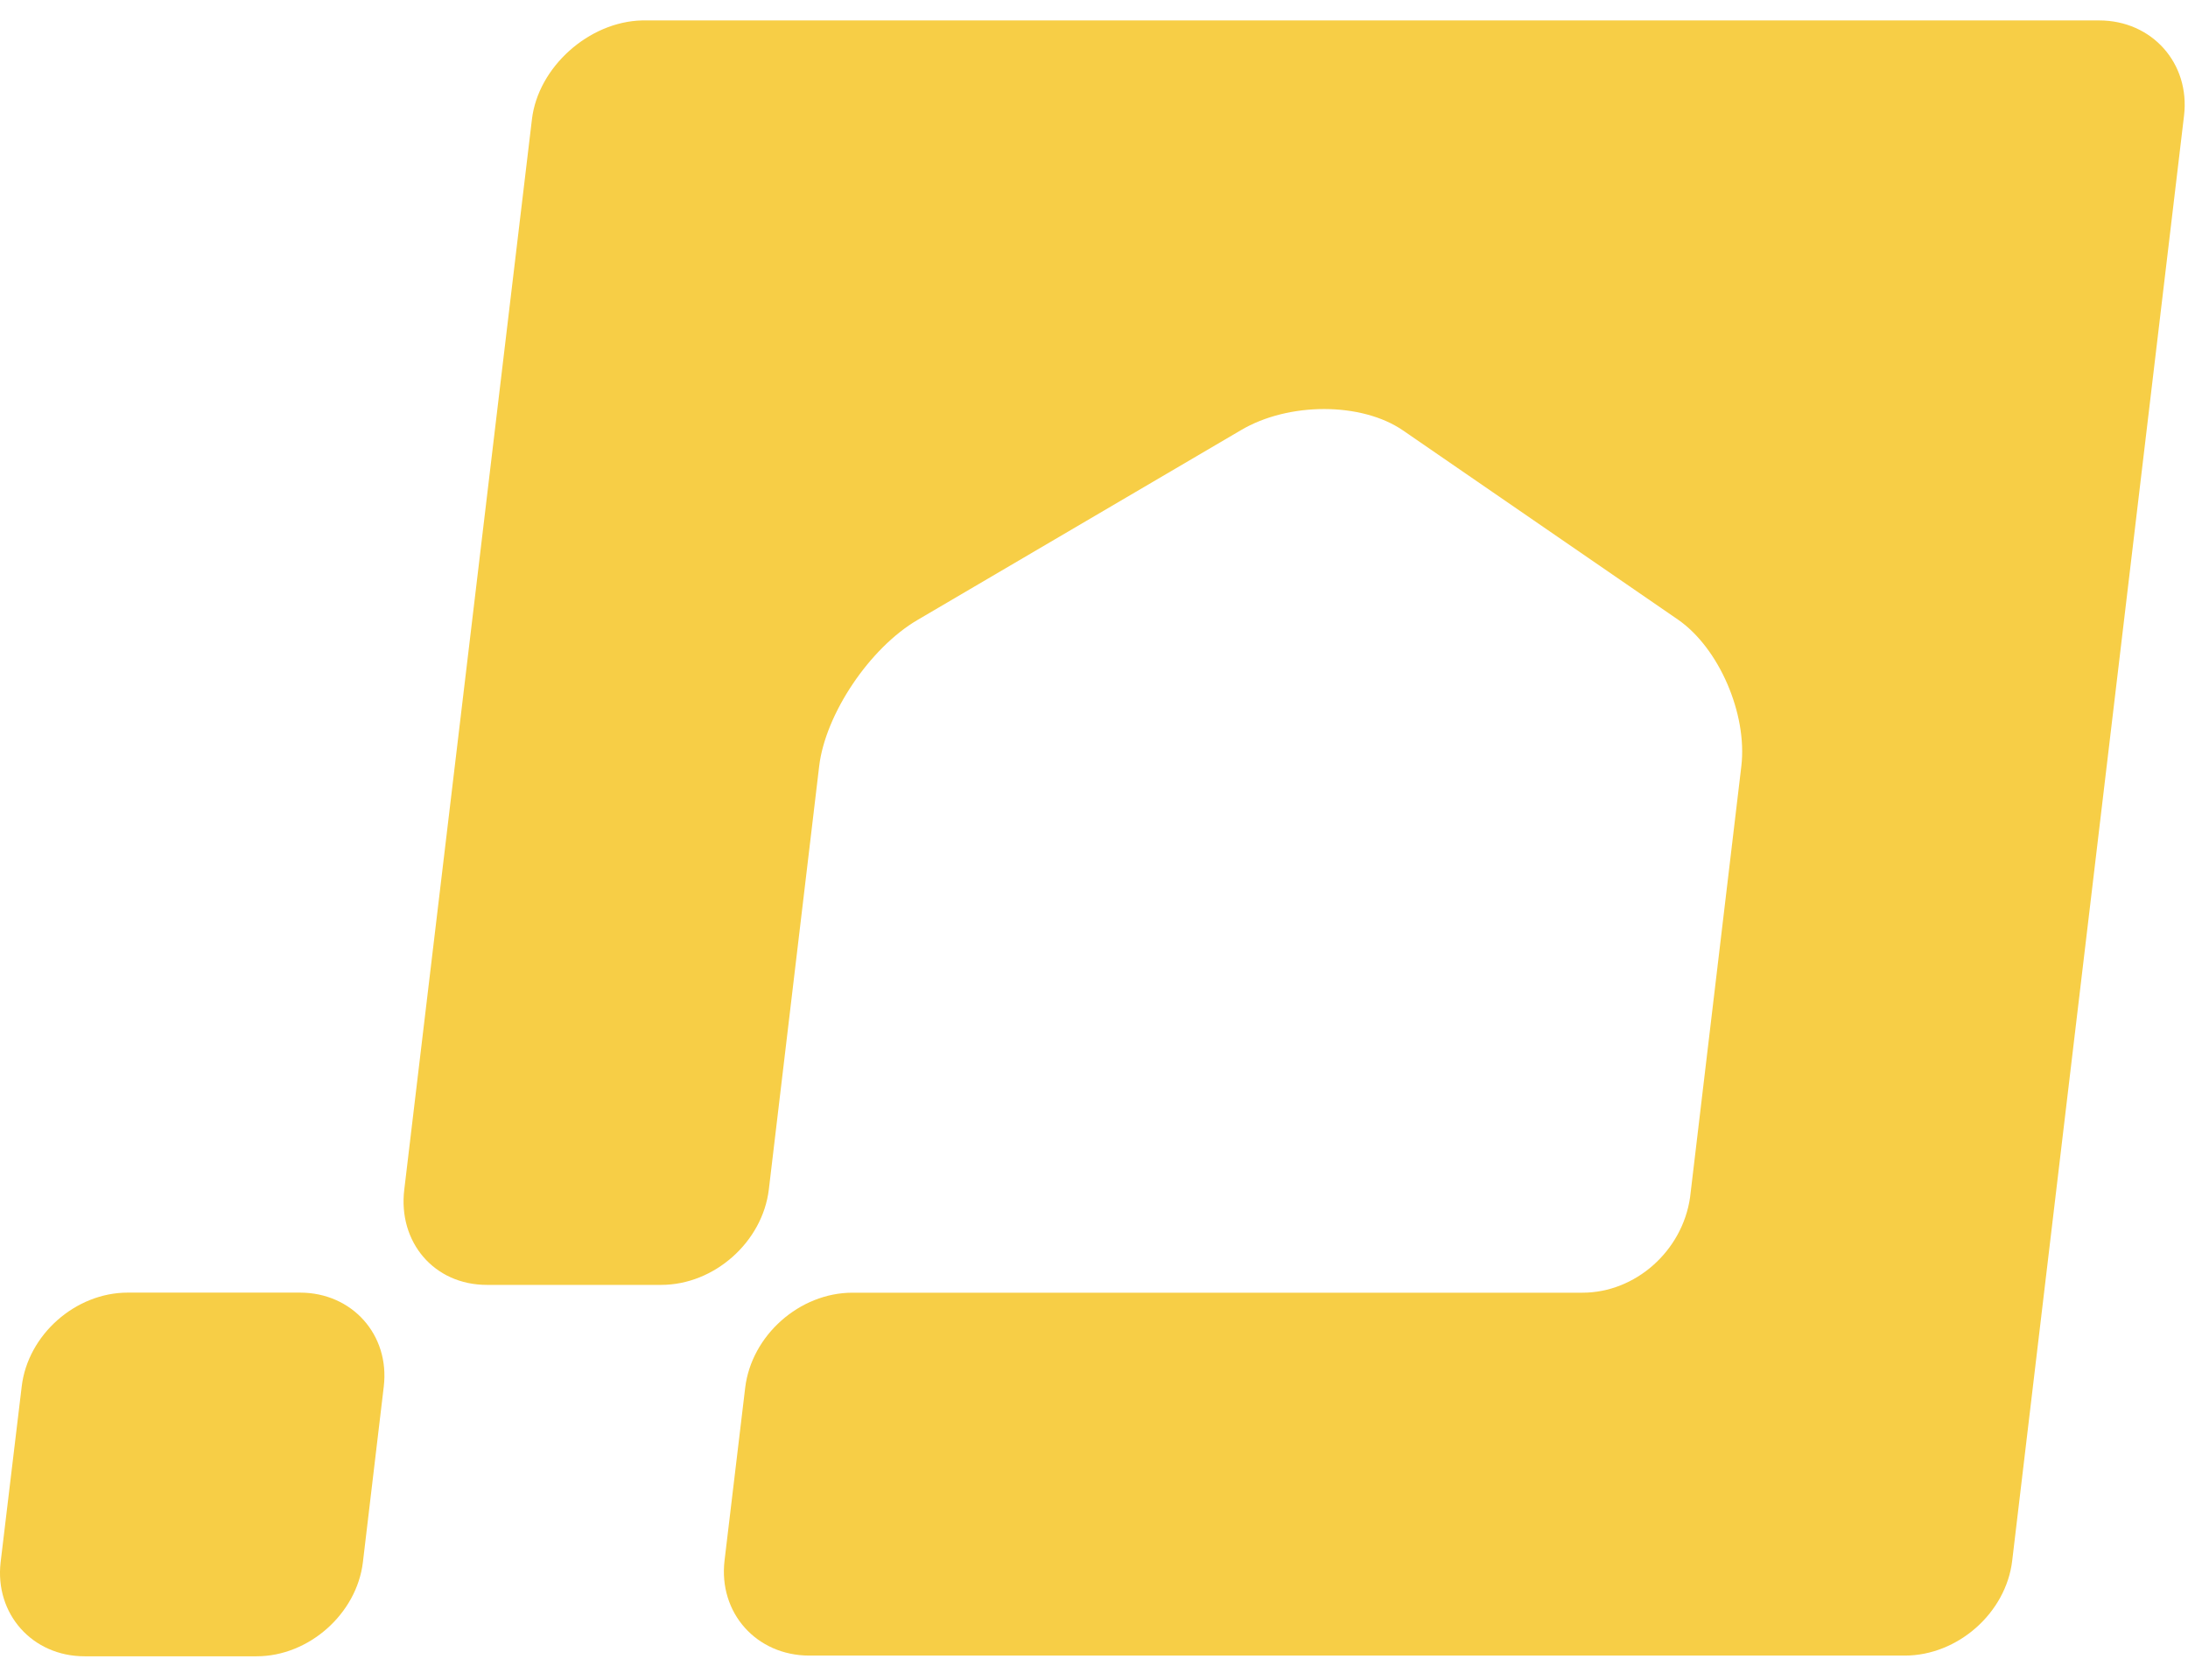
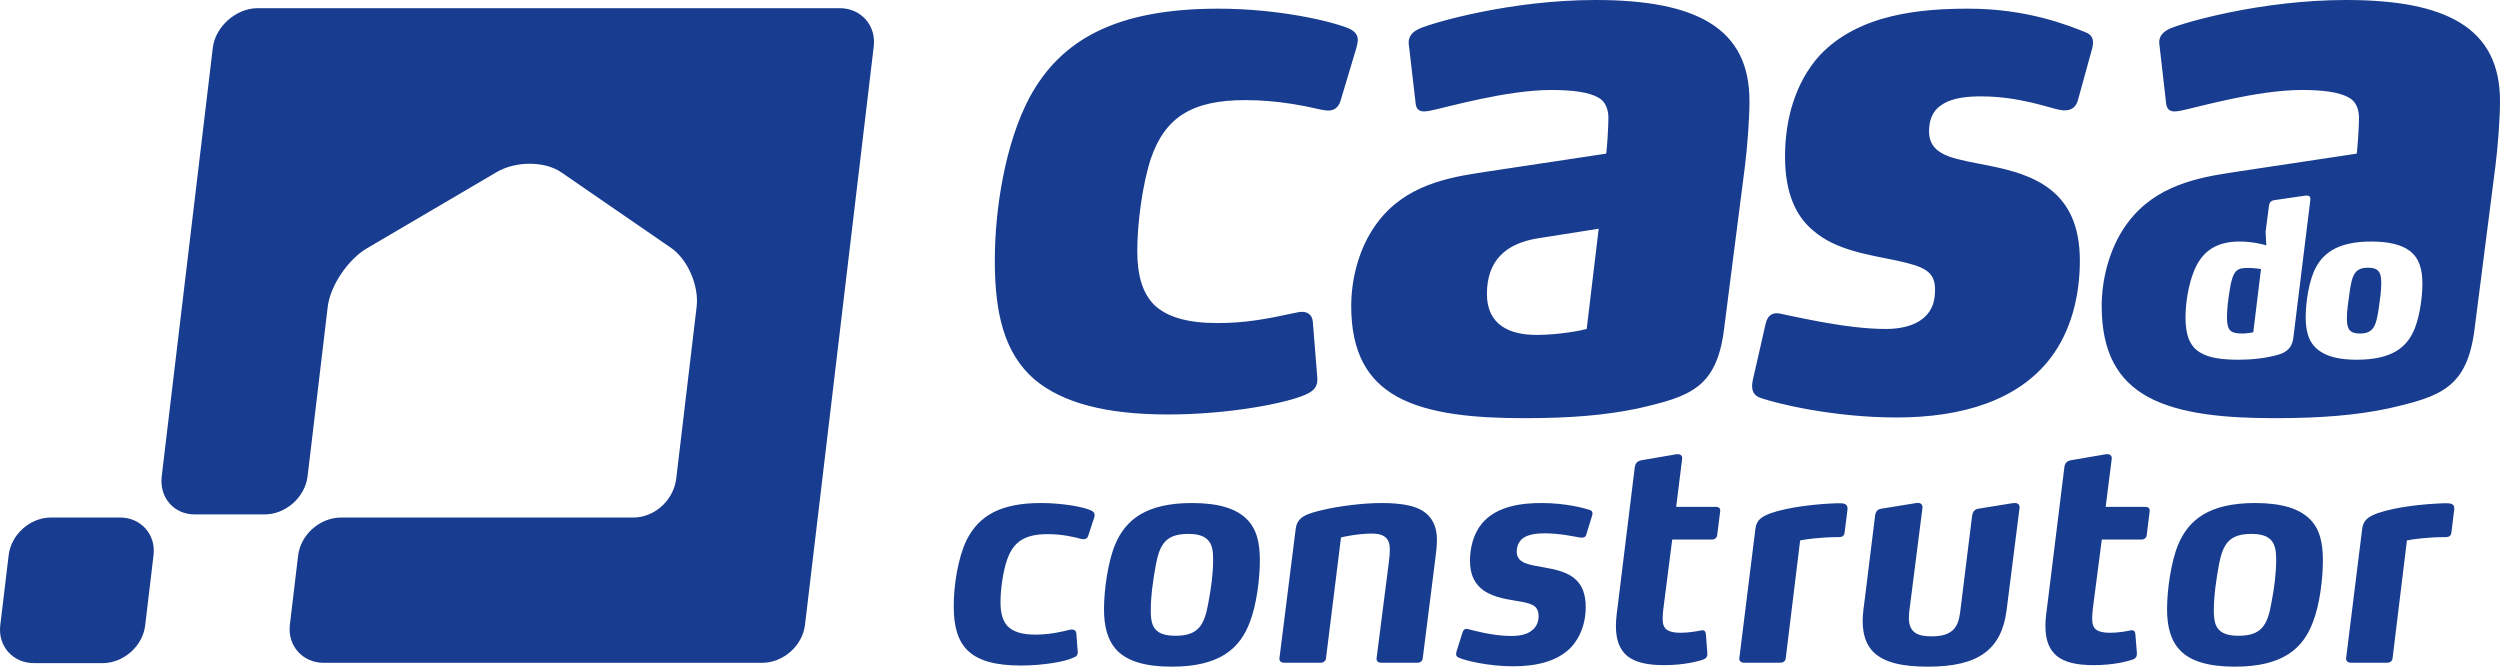
- <svg xmlns="http://www.w3.org/2000/svg" width="56" height="43" viewBox="0 0 56 43">
-   <path fill-rule="evenodd" clip-rule="evenodd" d="M53.726 0.523H16.433C15.072 0.555 13.772 1.717 13.614 3.057L10.347 30.455C10.185 31.795 11.107 32.893 12.46 32.893H16.924C18.281 32.893 19.514 31.795 19.677 30.455L20.966 19.614C21.125 18.28 22.257 16.589 23.483 15.871L31.758 11.014C32.984 10.287 34.85 10.293 35.907 11.018L42.945 15.861C43.998 16.589 44.726 18.28 44.568 19.614L43.256 30.652C43.058 32.027 41.857 33.093 40.503 33.093H21.819C20.464 33.093 19.233 34.185 19.072 35.529L18.544 39.95C18.386 41.29 19.36 42.383 20.716 42.383H48.752C50.106 42.383 51.345 41.29 51.501 39.95L55.898 2.965C56.059 1.623 55.08 0.523 53.726 0.523Z" fill="#F7CE46" />
-   <path fill-rule="evenodd" clip-rule="evenodd" d="M0.016 39.992C-0.138 41.315 0.827 42.401 2.165 42.401H6.568C7.902 42.401 9.13 41.315 9.288 39.992L9.822 35.498C9.981 34.171 9.011 33.091 7.678 33.091H3.268C1.931 33.091 0.71 34.171 0.555 35.498L0.016 39.992Z" fill="#F7CE46" />
+ <svg xmlns="http://www.w3.org/2000/svg" width="90" height="24" viewBox="0 0 90 24">
+   <path fill-rule="evenodd" clip-rule="evenodd" d="M61.522 0.803C62.548 1.417 62.981 2.382 62.981 3.639C62.981 4.309 62.898 5.343 62.817 5.986L62.063 11.87C61.793 13.983 60.821 14.278 58.956 14.706C57.796 14.947 56.553 15.054 54.879 15.054C53.152 15.054 51.453 14.921 50.292 14.278C49.237 13.69 48.644 12.7 48.644 11.014C48.644 10.104 48.886 9.087 49.4 8.283C50.344 6.789 51.857 6.438 53.207 6.227L57.823 5.531C57.85 5.398 57.903 4.55 57.903 4.255C57.903 3.934 57.796 3.639 57.526 3.506C57.201 3.319 56.606 3.239 55.851 3.239C54.231 3.239 52.124 3.855 51.476 3.987C51.343 4.011 51.291 4.011 51.261 4.011C51.102 4.011 50.991 3.934 50.966 3.747L50.721 1.633C50.668 1.286 50.885 1.123 51.128 1.018C51.642 0.803 54.393 0 57.444 0C59.307 0 60.631 0.268 61.522 0.803ZM57.121 11.843C56.931 11.898 56.121 12.057 55.311 12.057C54.365 12.057 53.529 11.71 53.529 10.585C53.529 9.381 54.203 8.766 55.365 8.579L57.553 8.234L57.121 11.843ZM75.078 1.162C74.484 0.922 72.985 0.312 70.877 0.312C69.229 0.312 66.934 0.473 65.504 1.999C64.613 2.989 64.261 4.326 64.261 5.638C64.261 6.976 64.666 7.802 65.287 8.311C66.097 9.009 67.258 9.167 68.284 9.381C69.256 9.596 69.662 9.757 69.662 10.425C69.662 10.799 69.582 11.148 69.285 11.415C68.907 11.763 68.339 11.843 67.88 11.843C66.423 11.843 64.477 11.362 64.045 11.283C63.856 11.254 63.64 11.308 63.563 11.655L63.13 13.556C63.1 13.663 63.076 13.796 63.076 13.904C63.076 14.171 63.234 14.278 63.4 14.332C63.941 14.518 65.962 15.029 68.284 15.029C70.636 15.029 72.658 14.412 73.82 12.888C74.577 11.898 74.875 10.612 74.875 9.381C74.875 6.841 73.199 6.28 71.579 5.959C71.038 5.853 70.554 5.769 70.175 5.638C69.743 5.478 69.446 5.235 69.446 4.728C69.446 4.353 69.555 4.005 69.878 3.792C70.284 3.496 70.906 3.47 71.337 3.47C72.687 3.47 73.809 3.893 74.106 3.946C74.241 3.973 74.268 3.973 74.322 3.973C74.538 3.973 74.728 3.893 74.808 3.597L75.294 1.832C75.348 1.645 75.348 1.588 75.348 1.537C75.348 1.377 75.294 1.243 75.078 1.162ZM85.25 9.638C84.757 9.638 84.664 9.907 84.572 10.625C84.532 10.904 84.488 11.189 84.488 11.466C84.488 11.828 84.572 12.007 84.953 12.007C85.436 12.007 85.544 11.751 85.637 11.082C85.678 10.789 85.725 10.487 85.725 10.202C85.725 10.014 85.708 9.875 85.645 9.791C85.577 9.684 85.45 9.638 85.25 9.638ZM80.255 10.532C80.379 9.684 80.527 9.646 80.962 9.646C81.111 9.646 81.343 9.676 81.396 9.684L81.118 11.963C81.079 11.967 80.884 12.007 80.729 12.007C80.527 12.007 80.386 11.984 80.294 11.901C80.214 11.822 80.171 11.682 80.171 11.446C80.171 11.14 80.207 10.832 80.255 10.532ZM88.538 0.803C87.649 0.268 86.327 0 84.463 0C81.413 0 78.658 0.803 78.145 1.018C77.902 1.123 77.684 1.286 77.742 1.634L77.983 3.746C78.013 3.934 78.117 4.011 78.282 4.011C78.306 4.011 78.361 4.011 78.499 3.987C79.144 3.854 81.251 3.239 82.872 3.239C83.627 3.239 84.219 3.319 84.545 3.506C84.816 3.639 84.924 3.934 84.924 4.255C84.924 4.55 84.868 5.398 84.841 5.531L80.224 6.227C78.874 6.438 77.362 6.789 76.416 8.283C75.907 9.087 75.661 10.104 75.661 11.014C75.661 12.7 76.254 13.691 77.307 14.278C78.469 14.921 80.171 15.054 81.897 15.054C83.573 15.054 84.816 14.948 85.975 14.706C87.839 14.278 88.809 13.983 89.081 11.87L89.834 5.986C89.916 5.343 90 4.309 90 3.639C90 2.382 89.564 1.418 88.538 0.803ZM82.038 12.763C82.513 12.617 82.543 12.293 82.568 12.099L83.173 7.191C83.192 7.036 83.075 7.028 82.972 7.045L81.875 7.205C81.743 7.23 81.695 7.296 81.68 7.431L81.562 8.341L81.586 8.835C81.5 8.805 81.104 8.695 80.62 8.695C79.722 8.695 79.249 9.105 78.985 9.754C78.789 10.232 78.678 10.895 78.678 11.436C78.678 12.085 78.844 12.478 79.211 12.694C79.531 12.888 79.99 12.95 80.612 12.95C81.042 12.95 81.601 12.896 82.038 12.763ZM86.94 11.8C86.674 12.495 86.123 12.95 84.844 12.95C84.254 12.95 83.84 12.848 83.561 12.671C83.132 12.408 83.005 11.967 83.005 11.43C83.005 10.871 83.122 10.101 83.366 9.638C83.668 9.066 84.229 8.695 85.367 8.695C86.026 8.695 86.465 8.819 86.745 9.027C87.105 9.298 87.206 9.715 87.206 10.223C87.206 10.71 87.109 11.358 86.94 11.8ZM48.881 1.435C48.881 1.275 48.797 1.141 48.584 1.036C47.962 0.768 46.045 0.312 43.857 0.312C40.212 0.312 38.188 1.409 37.056 3.524C36.192 5.155 35.813 7.511 35.813 9.381C35.813 11.307 36.162 12.726 37.245 13.663C38.24 14.493 39.78 14.921 42.049 14.921C44.236 14.921 46.315 14.518 47.017 14.199C47.313 14.064 47.451 13.904 47.422 13.583L47.261 11.575C47.234 11.307 47.045 11.227 46.882 11.227C46.83 11.227 46.775 11.227 46.666 11.254C45.561 11.495 44.803 11.63 43.832 11.63C42.751 11.63 42.022 11.415 41.562 10.987C41.131 10.559 40.942 9.916 40.942 9.033C40.942 8.016 41.131 6.628 41.428 5.718C41.941 4.22 42.913 3.604 44.831 3.604C46.017 3.604 46.991 3.818 47.581 3.952C47.718 3.979 47.774 3.979 47.827 3.979C47.992 3.979 48.178 3.899 48.259 3.63L48.828 1.731C48.855 1.623 48.881 1.515 48.881 1.435Z" fill="#183C8F" />
+   <path fill-rule="evenodd" clip-rule="evenodd" d="M30.233 0.294H9.247C8.481 0.312 7.75 0.966 7.661 1.721L5.822 17.146C5.731 17.901 6.25 18.519 7.011 18.519H9.524C10.287 18.519 10.981 17.901 11.073 17.146L11.798 11.043C11.887 10.292 12.524 9.34 13.215 8.936L17.871 6.201C18.561 5.791 19.611 5.795 20.205 6.203L24.166 8.93C24.758 9.34 25.168 10.292 25.079 11.043L24.341 17.257C24.23 18.032 23.553 18.632 22.792 18.632H12.278C11.515 18.632 10.822 19.246 10.732 20.003L10.435 22.492C10.346 23.247 10.894 23.862 11.657 23.862H27.433C28.195 23.862 28.893 23.247 28.98 22.492L31.455 1.669C31.545 0.913 30.994 0.294 30.233 0.294Z" fill="#183C8F" />
+   <path fill-rule="evenodd" clip-rule="evenodd" d="M0.009 22.516C-0.078 23.261 0.465 23.872 1.218 23.872H3.696C4.447 23.872 5.138 23.261 5.226 22.516L5.527 19.986C5.617 19.238 5.07 18.63 4.32 18.63H1.839C1.087 18.63 0.4 19.238 0.312 19.986L0.009 22.516Z" fill="#183C8F" />
+   <path fill-rule="evenodd" clip-rule="evenodd" d="M42.915 18.109C41.265 18.109 40.522 18.706 40.145 19.604C39.885 20.226 39.744 21.24 39.744 21.926C39.744 22.545 39.865 23.069 40.24 23.443C40.604 23.796 41.212 24 42.184 24C43.909 24 44.642 23.348 44.999 22.384C45.234 21.775 45.355 20.844 45.355 20.173C45.355 19.55 45.247 19.047 44.88 18.686C44.516 18.322 43.9 18.109 42.915 18.109ZM43.499 21.712C43.357 22.513 43.133 22.887 42.321 22.887C41.989 22.887 41.772 22.825 41.633 22.693C41.47 22.545 41.428 22.31 41.428 21.977C41.428 21.445 41.514 20.856 41.611 20.334C41.752 19.571 41.989 19.221 42.775 19.221C43.133 19.221 43.348 19.295 43.488 19.444C43.632 19.596 43.673 19.818 43.673 20.14C43.673 20.654 43.597 21.199 43.499 21.712ZM49.73 18.109C49.051 18.109 48.188 18.224 47.627 18.356C46.978 18.505 46.7 18.632 46.645 19.04L46.059 23.702C46.052 23.806 46.127 23.858 46.225 23.858H47.54C47.648 23.858 47.723 23.796 47.735 23.702L48.276 19.349C48.392 19.315 48.92 19.209 49.384 19.209C49.643 19.209 49.818 19.263 49.925 19.391C50 19.476 50.033 19.604 50.033 19.777C50.033 19.926 50.022 20.045 50 20.226L49.556 23.702C49.546 23.806 49.622 23.858 49.717 23.858H51.035C51.134 23.858 51.207 23.796 51.218 23.702L51.671 20.119C51.706 19.83 51.729 19.669 51.729 19.423C51.729 19.027 51.605 18.738 51.401 18.536C51.081 18.216 50.507 18.109 49.73 18.109ZM57.225 18.356C57.018 18.29 56.361 18.109 55.496 18.109C54.806 18.109 53.889 18.204 53.349 18.846C53.048 19.209 52.92 19.711 52.92 20.181C52.92 20.629 53.048 20.921 53.266 21.135C53.61 21.474 54.158 21.56 54.557 21.626C54.819 21.668 55.01 21.701 55.163 21.775C55.315 21.848 55.389 21.968 55.389 22.193C55.389 22.375 55.322 22.557 55.163 22.684C54.981 22.846 54.698 22.895 54.396 22.895C53.726 22.895 53.004 22.684 52.866 22.652C52.822 22.64 52.81 22.64 52.79 22.64C52.725 22.64 52.683 22.673 52.65 22.77L52.434 23.455C52.422 23.497 52.422 23.518 52.422 23.55C52.422 23.646 52.488 23.657 52.52 23.677C52.703 23.765 53.543 23.987 54.471 23.987C55.315 23.987 56.069 23.806 56.546 23.315C56.921 22.92 57.086 22.384 57.086 21.86C57.086 21.389 56.955 21.078 56.739 20.876C56.458 20.6 56.023 20.502 55.592 20.428C55.098 20.333 54.603 20.299 54.603 19.864C54.603 19.669 54.669 19.509 54.806 19.391C55.01 19.23 55.335 19.2 55.605 19.2C56.175 19.2 56.728 19.328 56.869 19.349C56.921 19.357 56.931 19.357 56.943 19.357C57.018 19.357 57.086 19.328 57.104 19.253L57.321 18.546C57.354 18.419 57.288 18.377 57.225 18.356ZM61.778 18.248H60.342L60.555 16.535C60.58 16.396 60.492 16.333 60.342 16.354L59.092 16.569C58.939 16.6 58.875 16.674 58.851 16.824L58.247 21.742C58.219 21.968 58.173 22.269 58.173 22.533C58.173 23.038 58.303 23.378 58.58 23.615C58.875 23.851 59.316 23.945 59.911 23.945C60.633 23.945 61.13 23.806 61.291 23.753C61.421 23.711 61.474 23.646 61.464 23.508L61.411 22.812C61.399 22.747 61.365 22.673 61.249 22.693C61.087 22.726 60.804 22.78 60.483 22.78C60.256 22.78 60.102 22.738 60.008 22.673C59.889 22.587 59.856 22.45 59.856 22.277C59.856 22.096 59.889 21.819 59.911 21.679L60.2 19.423H61.635C61.735 19.423 61.81 19.357 61.819 19.263L61.927 18.408C61.94 18.299 61.877 18.248 61.778 18.248ZM66.251 18.117H66.14C65.395 18.141 64.413 18.248 63.758 18.471C63.414 18.599 63.239 18.718 63.196 19.027L62.615 23.702C62.603 23.806 62.698 23.858 62.774 23.858H64.091C64.199 23.858 64.276 23.796 64.286 23.702L64.805 19.455C65.009 19.411 65.569 19.336 66.197 19.336C66.38 19.336 66.401 19.241 66.412 19.124L66.51 18.342C66.528 18.151 66.401 18.117 66.251 18.117ZM72.54 18.109C72.519 18.109 72.497 18.109 72.432 18.117L71.234 18.311C71.084 18.331 71.019 18.419 70.996 18.567L70.565 22.043C70.5 22.534 70.337 22.908 69.551 22.908C69.227 22.908 69.022 22.858 68.895 22.738C68.774 22.631 68.72 22.458 68.72 22.256C68.72 22.096 68.741 21.927 68.765 21.766L69.207 18.299C69.227 18.162 69.141 18.084 68.99 18.109L67.739 18.311C67.586 18.331 67.523 18.419 67.503 18.567L67.134 21.551C67.103 21.775 67.057 22.096 67.057 22.352C67.057 22.858 67.187 23.219 67.447 23.476C67.836 23.858 68.495 24 69.41 24C71.203 24 72.053 23.402 72.237 21.968L72.702 18.299C72.721 18.162 72.635 18.109 72.54 18.109ZM77.239 18.248H75.804L76.02 16.535C76.041 16.396 75.956 16.333 75.804 16.354L74.552 16.569C74.401 16.6 74.337 16.674 74.317 16.824L73.71 21.742C73.679 21.968 73.635 22.269 73.635 22.533C73.635 23.038 73.764 23.378 74.045 23.615C74.337 23.851 74.778 23.945 75.372 23.945C76.096 23.945 76.59 23.806 76.751 23.753C76.884 23.711 76.934 23.646 76.928 23.508L76.872 22.812C76.86 22.747 76.83 22.673 76.71 22.693C76.549 22.726 76.267 22.78 75.942 22.78C75.716 22.78 75.567 22.738 75.469 22.673C75.351 22.587 75.318 22.45 75.318 22.277C75.318 22.096 75.351 21.819 75.372 21.679L75.665 19.423H77.099C77.198 19.423 77.272 19.357 77.282 19.263L77.388 18.408C77.401 18.299 77.337 18.248 77.239 18.248ZM81.185 18.109C79.537 18.109 78.794 18.706 78.415 19.604C78.156 20.226 78.014 21.24 78.014 21.926C78.014 22.545 78.136 23.069 78.514 23.443C78.877 23.796 79.484 24 80.453 24C82.18 24 82.915 23.348 83.269 22.384C83.509 21.775 83.624 20.844 83.624 20.173C83.624 19.55 83.518 19.047 83.152 18.686C82.783 18.322 82.167 18.109 81.185 18.109ZM81.769 21.712C81.631 22.513 81.403 22.887 80.593 22.887C80.26 22.887 80.044 22.825 79.903 22.693C79.741 22.545 79.698 22.31 79.698 21.977C79.698 21.445 79.785 20.856 79.881 20.334C80.024 19.571 80.26 19.221 81.048 19.221C81.403 19.221 81.62 19.295 81.76 19.444C81.897 19.596 81.943 19.818 81.943 20.14C81.943 20.654 81.869 21.199 81.769 21.712ZM88.095 18.117H87.987C87.242 18.141 86.26 18.248 85.605 18.471C85.259 18.599 85.086 18.718 85.04 19.027L84.459 23.702C84.45 23.806 84.545 23.858 84.619 23.858H85.937C86.044 23.858 86.12 23.796 86.132 23.702L86.649 19.455C86.856 19.411 87.413 19.336 88.039 19.336C88.224 19.336 88.245 19.241 88.257 19.124L88.352 18.342C88.376 18.151 88.245 18.117 88.095 18.117ZM39.297 18.385C39.049 18.257 38.272 18.109 37.473 18.109C36.03 18.109 35.241 18.558 34.797 19.444C34.484 20.094 34.334 21.07 34.334 21.828C34.334 22.534 34.474 23.069 34.842 23.423C35.22 23.785 35.832 23.959 36.751 23.959C37.548 23.959 38.36 23.817 38.637 23.677C38.748 23.636 38.811 23.582 38.798 23.455L38.748 22.802C38.736 22.694 38.658 22.663 38.595 22.663C38.563 22.663 38.541 22.663 38.5 22.673C38.251 22.738 37.786 22.846 37.279 22.846C36.792 22.846 36.48 22.747 36.276 22.545C36.102 22.363 36.018 22.076 36.018 21.679C36.018 21.199 36.115 20.535 36.266 20.119C36.501 19.477 36.923 19.229 37.722 19.229C38.239 19.229 38.691 19.336 38.928 19.402C39.049 19.434 39.146 19.391 39.177 19.284L39.394 18.623C39.406 18.59 39.406 18.567 39.406 18.536C39.406 18.471 39.373 18.429 39.297 18.385Z" fill="#183C8F" />
</svg>
